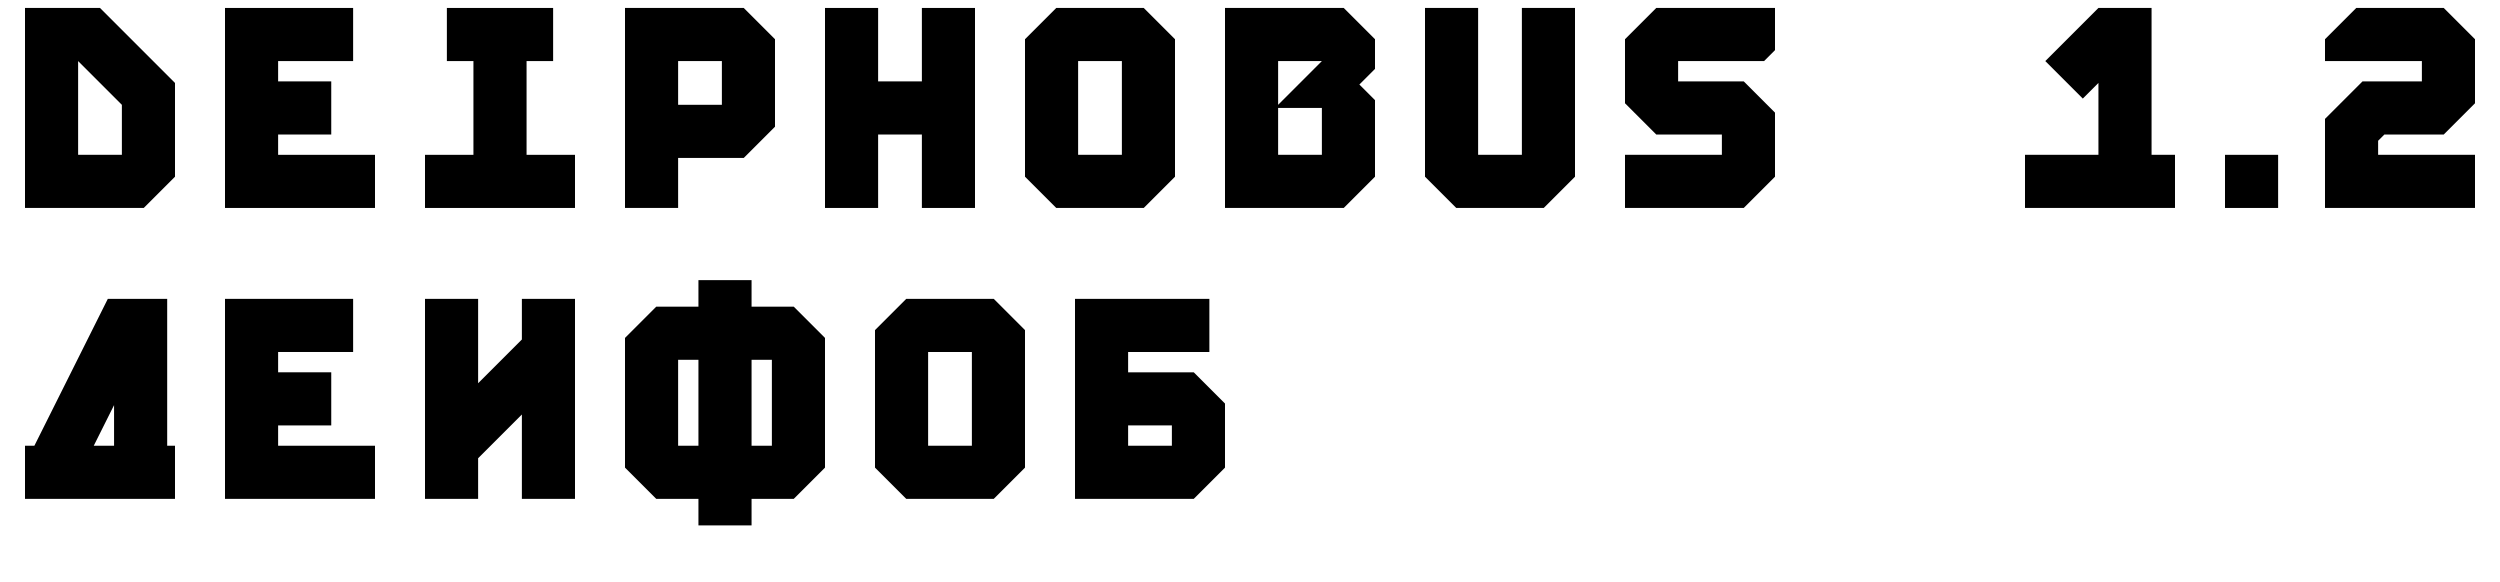
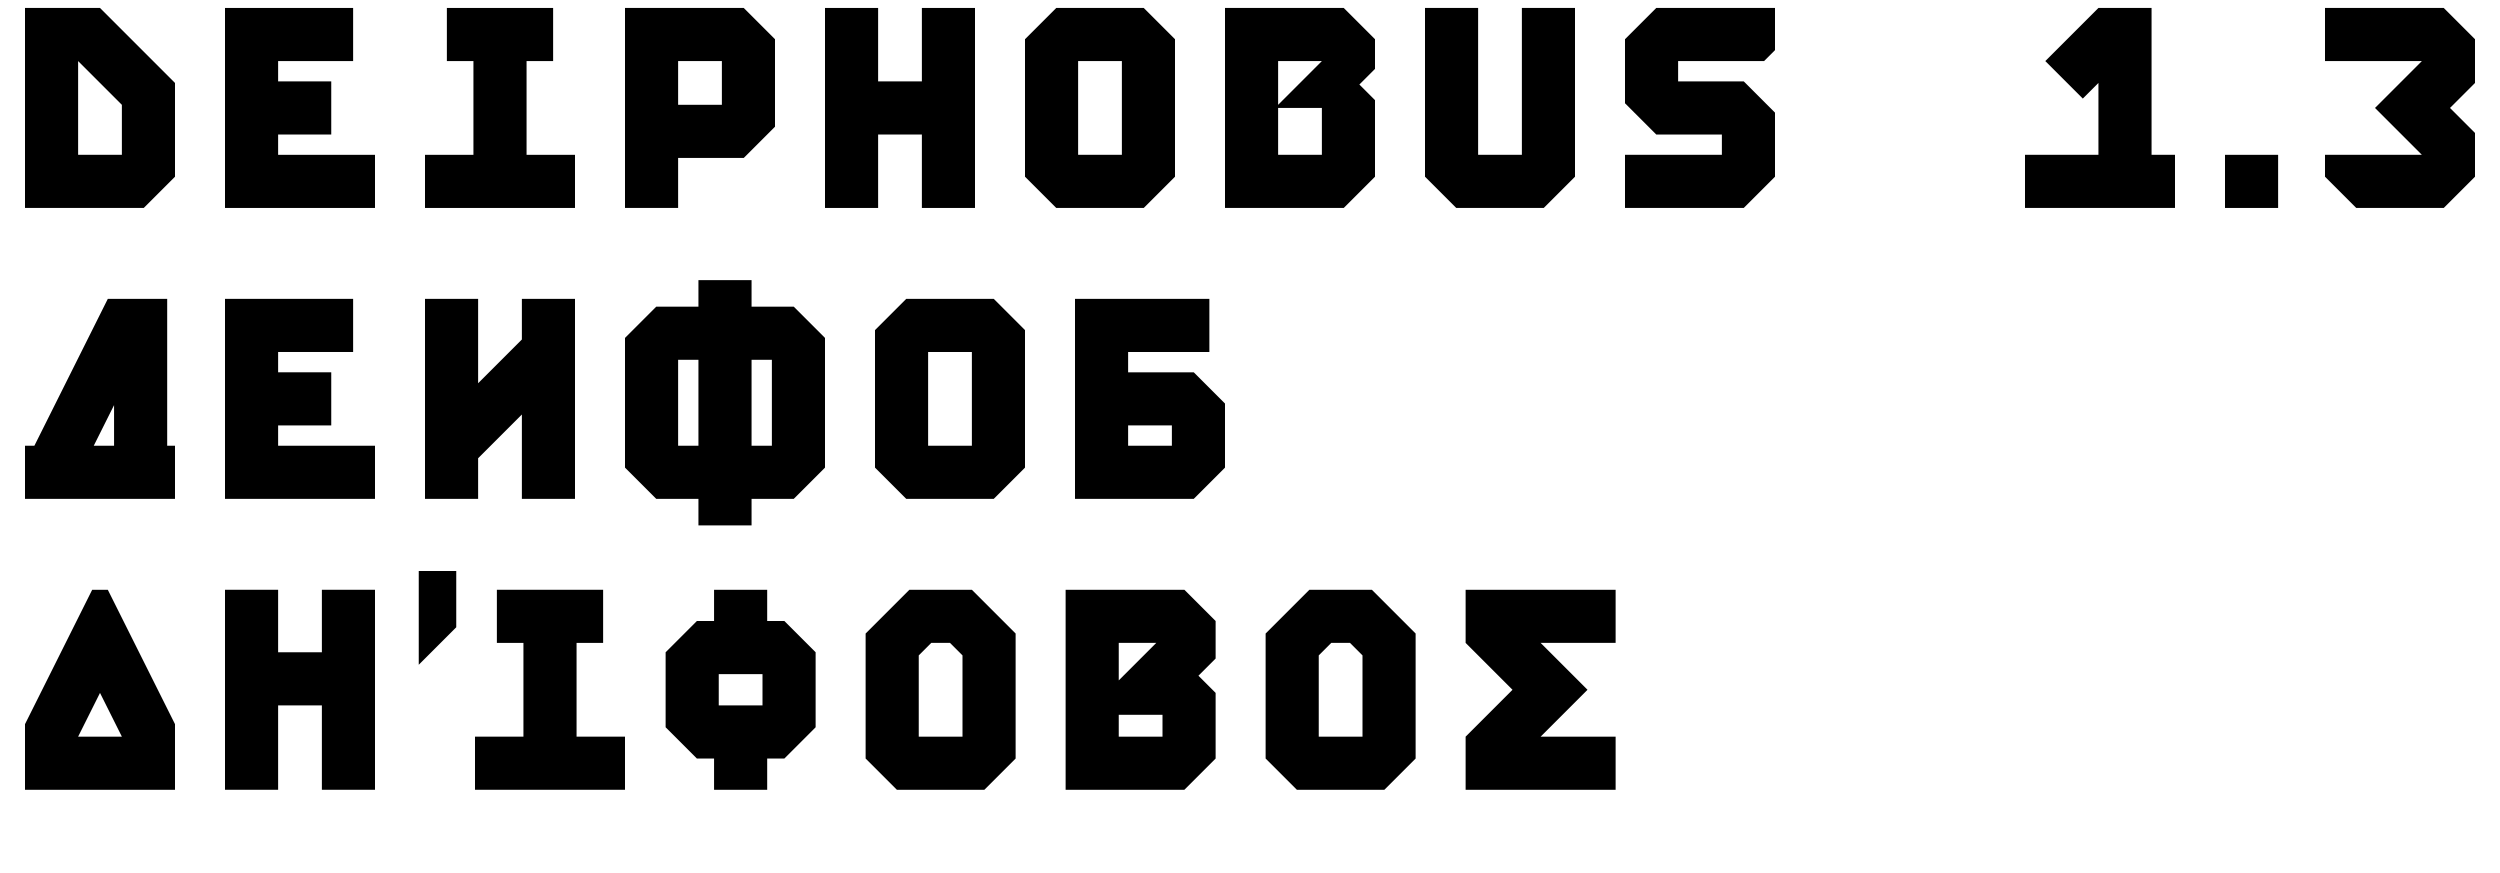
- <svg xmlns="http://www.w3.org/2000/svg" viewBox="0 0 17600 4096">
+ <svg xmlns="http://www.w3.org/2000/svg" viewBox="0 0 17600 6144">
  <g transform="translate(0 1464) scale(1 -1)">
    <g transform="translate(0 0)">
      <g transform="translate(0 0)">
        <path d="M1012 0L176 0L176 1408L704 1408L1232 880L1232 220L1012 0M550 1034L550 374L858 374L858 726L550 1034" />
      </g>
      <g transform="translate(1408 0)">
        <path d="M1232 0L176 0L176 1408L1078 1408L1078 1034L550 1034L550 891L924 891L924 517L550 517L550 374L1232 374L1232 0" />
      </g>
      <g transform="translate(2816 0)">
        <path d="M1232 0L176 0L176 374L517 374L517 1034L330 1034L330 1408L1078 1408L1078 1034L891 1034L891 374L1232 374L1232 0" />
      </g>
      <g transform="translate(4224 0)">
        <path d="M550 0L176 0L176 1408L1012 1408L1232 1188L1232 572L1012 352L550 352L550 0M550 1034L550 726L858 726L858 1034L550 1034" />
      </g>
      <g transform="translate(5632 0)">
        <path d="M550 0L176 0L176 1408L550 1408L550 891L858 891L858 1408L1232 1408L1232 0L858 0L858 517L550 517L550 0" />
      </g>
      <g transform="translate(7040 0)">
        <path d="M396 0L176 220L176 1188L396 1408L1012 1408L1232 1188L1232 220L1012 0L396 0M550 1034L550 374L858 374L858 1034L550 1034" />
      </g>
      <g transform="translate(8448 0)">
        <path d="M1012 0L176 0L176 1408L1012 1408L1232 1188L1232 979L1122 869L1232 759L1232 220L1012 0M550 704L550 374L858 374L858 704L550 704M550 1034L550 726L858 1034L550 1034" />
      </g>
      <g transform="translate(9856 0)">
        <path d="M396 0L176 220L176 1408L550 1408L550 374L858 374L858 1408L1232 1408L1232 220L1012 0L396 0" />
      </g>
      <g transform="translate(11264 0)">
        <path d="M1012 0L176 0L176 374L858 374L858 517L396 517L176 737L176 1188L396 1408L1232 1408L1232 1111L1155 1034L550 1034L550 891L1012 891L1232 671L1232 220L1012 0" />
      </g>
      <g transform="translate(12672 0)" />
      <g transform="translate(14080 0)">
        <path d="M1232 0L176 0L176 374L693 374L693 374L693 880L583 770L319 1034L693 1408L1067 1408L1067 374L1232 374L1232 0" />
      </g>
      <g transform="translate(15488 0)">
        <path d="M550 0L176 0L176 374L550 374L550 0" />
      </g>
      <g transform="translate(16192 0)">
-         <path d="M1232 0L176 0L176 627L440 891L858 891L858 1034L176 1034L176 1188L396 1408L1012 1408L1232 1188L1232 737L1012 517L594 517L550 473L550 374L1232 374L1232 0" />
+         <path d="M396 0L176 220L176 374L858 374L528 704L858 1034L176 1034L176 1408L1012 1408L1232 1188L1232 880L1056 704L1232 528L1232 220L1012 0L396 0" />
      </g>
    </g>
    <g transform="translate(0 -2048)">
      <g transform="translate(0 0)">
        <path d="M1232 0L176 0L176 374L242 374L759 1408L1177 1408L1177 374L1232 374L1232 0M803 660L660 374L803 374L803 660" />
      </g>
      <g transform="translate(1408 0)">
        <g>
          <path d="M1232 0L176 0L176 1408L1078 1408L1078 1034L550 1034L550 891L924 891L924 517L550 517L550 374L1232 374L1232 0" />
        </g>
      </g>
      <g transform="translate(2816 0)">
        <path d="M550 0L176 0L176 1408L550 1408L550 814L858 1122L858 1408L1232 1408L1232 0L858 0L858 594L550 286L550 0" />
      </g>
      <g transform="translate(4224 0)">
        <path d="M396 0L176 220L176 1133L396 1353L693 1353L693 1540L1067 1540L1067 1353L1364 1353L1584 1133L1584 220L1364 0L1067 0L1067 -187L693 -187L693 0L396 0M550 979L550 374L693 374L693 979L550 979M1067 979L1067 374L1210 374L1210 979L1067 979" />
      </g>
      <g transform="translate(5984 0)">
        <g>
          <path d="M396 0L176 220L176 1188L396 1408L1012 1408L1232 1188L1232 220L1012 0L396 0M550 1034L550 374L858 374L858 1034L550 1034" />
        </g>
      </g>
      <g transform="translate(7392 0)">
        <path d="M1012 0L176 0L176 1408L1122 1408L1122 1034L550 1034L550 891L1012 891L1232 671L1232 220L1012 0M550 517L550 374L858 374L858 517L550 517" />
      </g>
    </g>
+     <g transform="translate(0 -4096)">
+       <g transform="translate(0 0)">
+         <path d="M1232 0L176 0L176 462L649 1408L759 1408L1232 462L1232 0M704 682L550 374L858 374L704 682" />
+       </g>
+       <g transform="translate(1408 0)">
+         <path d="M550 0L176 0L176 1408L550 1408L550 968L858 968L858 1408L1232 1408L1232 0L858 0L858 594L550 594L550 0" />
+       </g>
+       <g transform="translate(2816 0)">
+         <g transform="translate(352 0)">
+           <g>
+             <path d="M1232 0L176 0L176 374L517 374L517 1034L330 1034L330 1408L1078 1408L1078 1034L891 1034L891 374L1232 374L1232 0" />
+           </g>
+         </g>
+         <g transform="translate(-88 0)">
+           <path d="M484 1144L220 880L220 1540L484 1540L484 1144" />
+         </g>
+       </g>
+       <g transform="translate(4510 0)">
+         <path d="M396 220L176 440L176 968L396 1188L517 1188L517 1408L891 1408L891 1188L1012 1188L1232 968L1232 440L1012 220L891 220L891 0L517 0L517 220L396 220M550 814L550 594L858 594L858 814L550 814" />
+       </g>
+       <g transform="translate(5918 0)">
+         <path d="M396 0L176 220L176 1100L484 1408L924 1408L1232 1100L1232 220L1012 0L396 0M550 946L550 374L858 374L858 946L770 1034L638 1034L550 946" />
+       </g>
+       <g transform="translate(7326 0)">
+         <path d="M1012 0L176 0L176 1408L1012 1408L1232 1188L1232 924L1111 803L1232 682L1232 220L1012 0M550 528L550 374L858 374L858 528L550 528M550 1034L550 770L814 1034L550 1034" />
+       </g>
+       <g transform="translate(8734 0)">
+         <path d="M396 0L176 220L176 1100L484 1408L924 1408L1232 1100L1232 220L1012 0L396 0M550 946L550 374L858 374L858 946L770 1034L638 1034L550 946" />
+       </g>
+       <g transform="translate(10142 0)">
+         <path d="M1232 0L176 0L176 374L506 704L176 1034L176 1408L1232 1408L1232 1034L704 1034L1034 704L704 374L1232 374L1232 0" />
+       </g>
+     </g>
  </g>
</svg>
